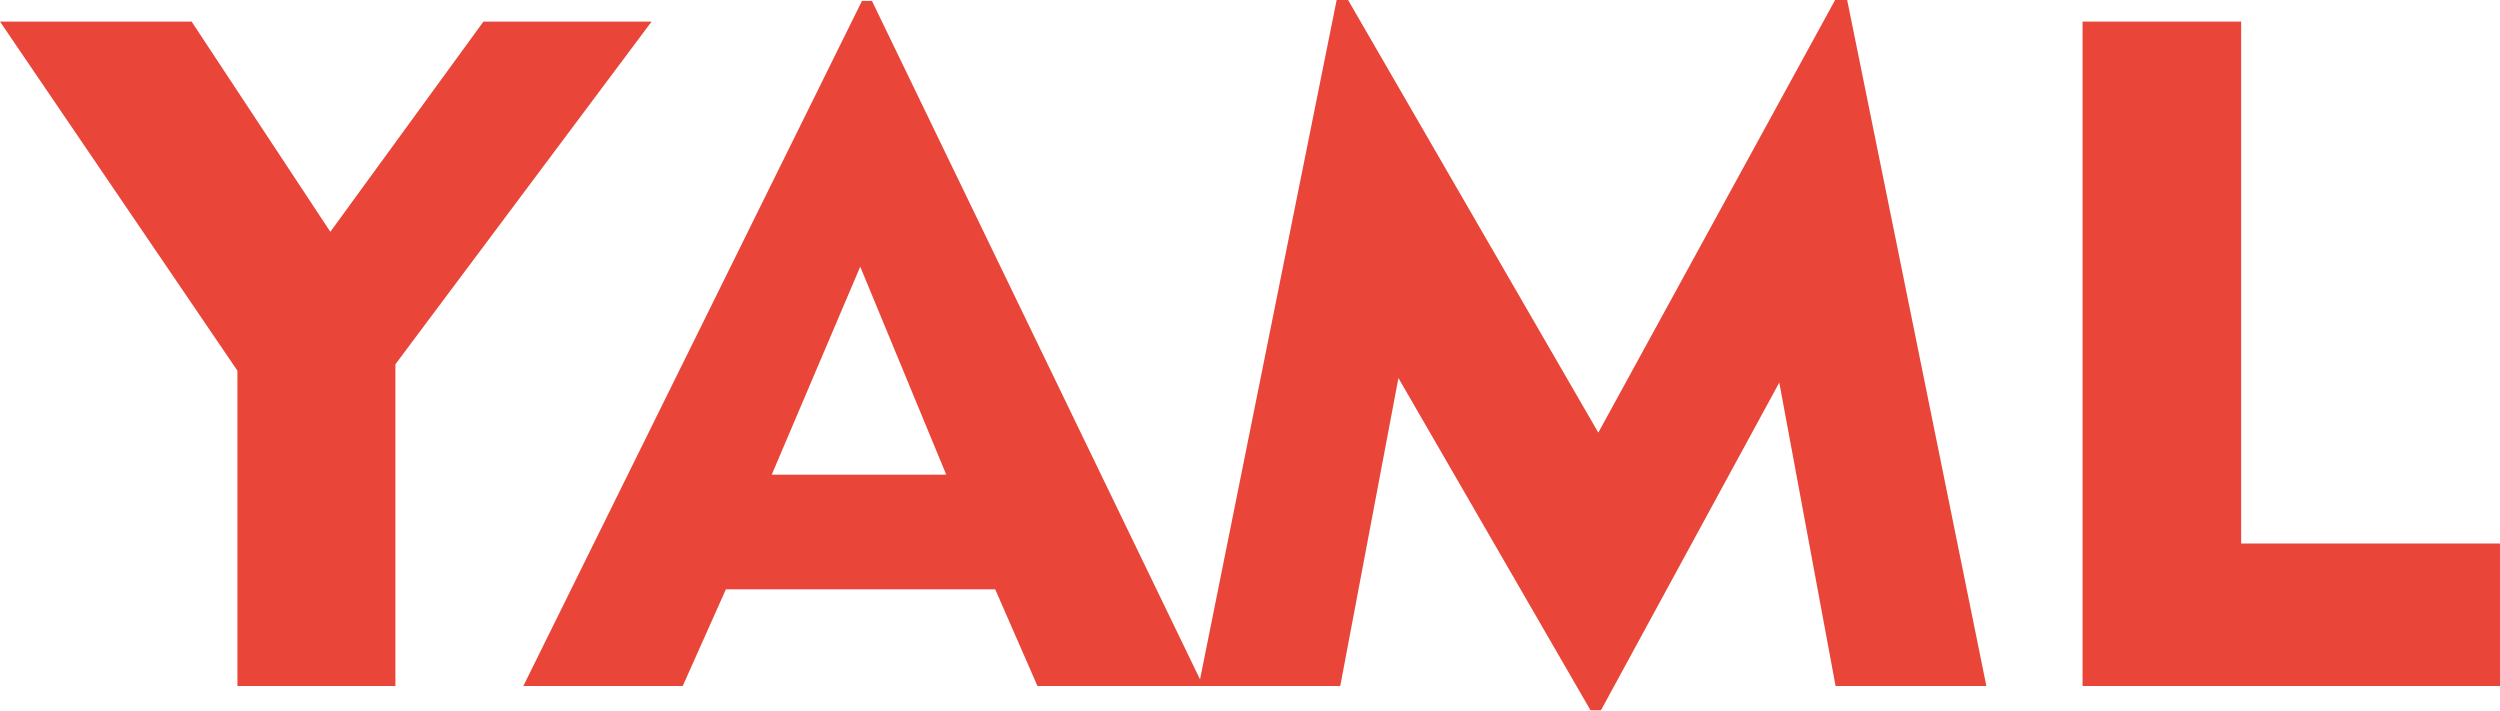
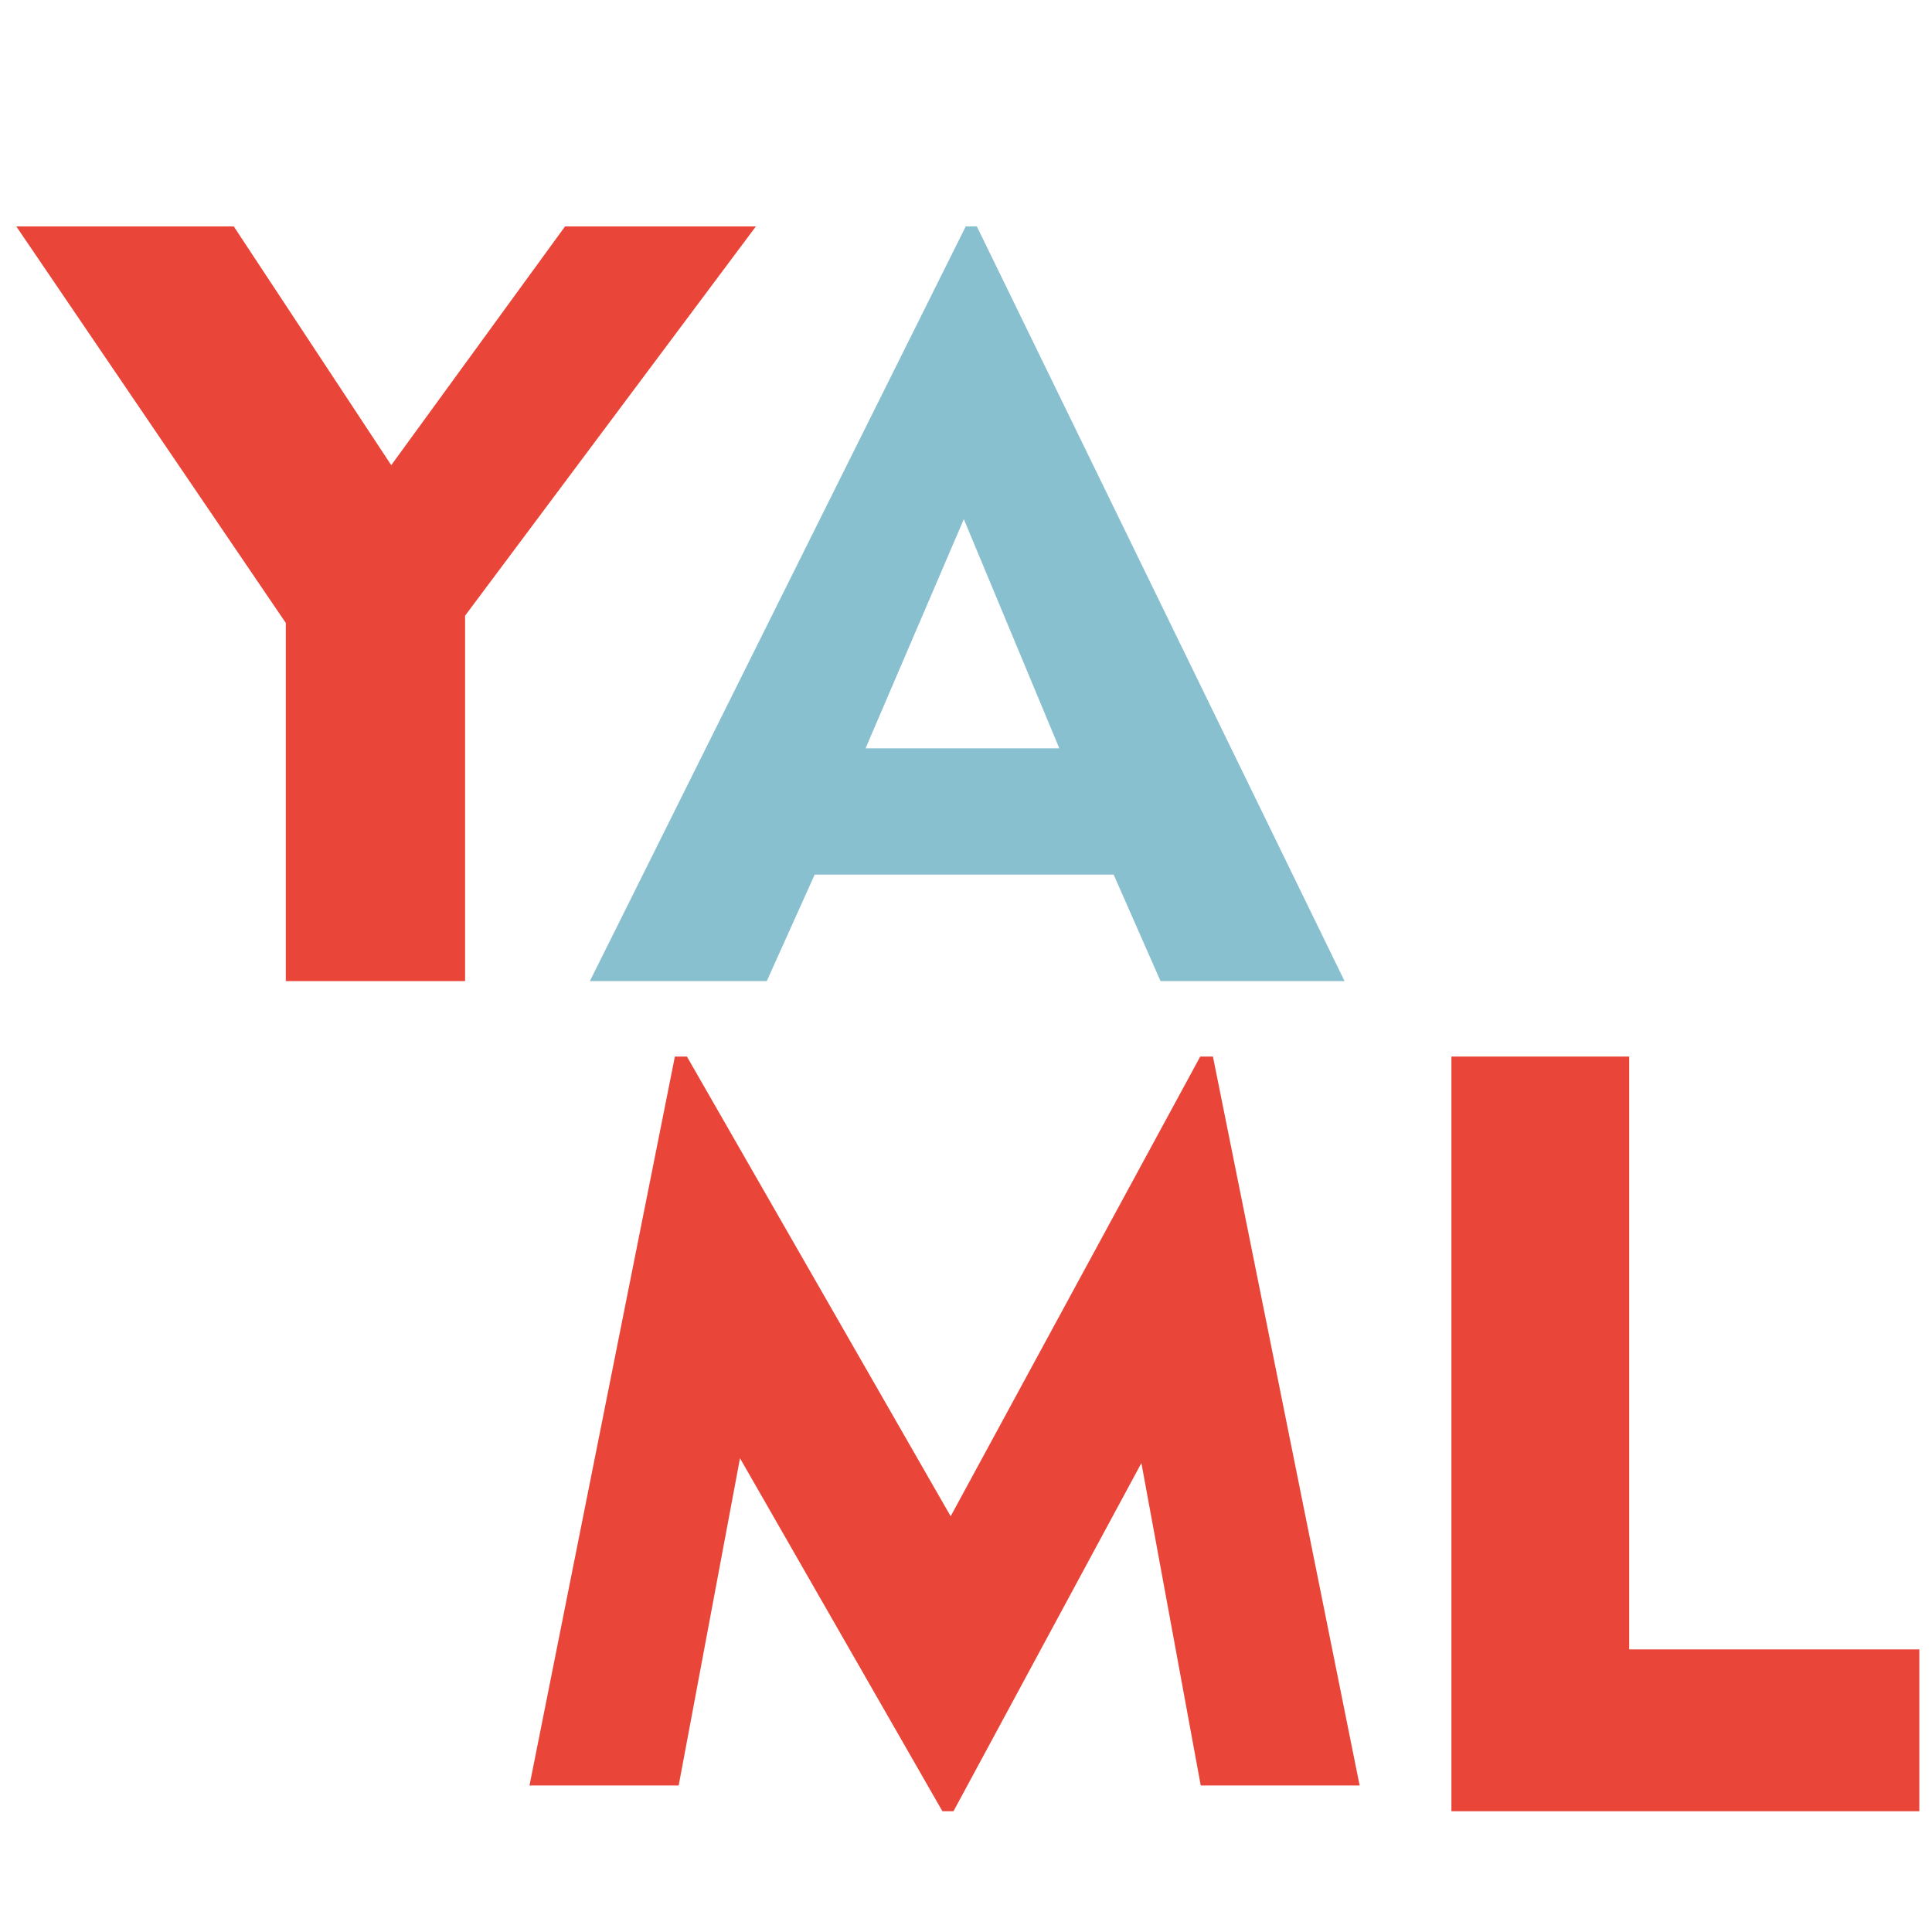
- <svg xmlns="http://www.w3.org/2000/svg" viewBox="0 0 159.84 45.41">
-   <g fill="#e94539">
-     <path class="cls-1" d="M15.18,43.86V23.7L0,1.38H12.25l8.87,13.44L30.91,1.38H41.66L25.28,23.29V43.86Z" />
-     <path class="cls-1" d="M33.46,43.86,55.11.06h.64l21.18,43.8H66.33l-2.7-6.18H46.41l-2.76,6.18ZM49.34,30.35H60.5L55,17.05Z" />
-     <path class="cls-1" d="M76.64,43.86,85.46,0h.73l16,27.66L117.33,0h.77L127,43.86h-9.64l-3.6-19.4-11.4,20.95h-.67L89.41,24.17,85.69,43.86Z" />
-     <path class="cls-1" d="M133.15,43.86V1.38h10.14V34.75h16.55v9.11Z" />
-   </g>
+ <svg xmlns="http://www.w3.org/2000/svg" width="128" height="128" viewBox="0 0 128 128" fill="none">
+   <path d="M18.935 65V41.271L1.08 15H15.488L25.921 30.819L37.436 15H50.08L30.814 40.789V65H18.935Z" fill="#E94539" />
+   <path d="M39.08 65L63.982 15H64.718L89.08 65H76.888L73.782 57.945H53.975L50.801 65H39.08ZM57.346 49.578H70.182L63.856 34.395L57.346 49.578Z" fill="#88c0d0" />
+   <path d="M35.08 118.293L44.713 70H45.51L62.984 100.456L79.519 70H80.36L90.08 118.293H79.552L75.62 96.932L63.17 120H62.438L49.027 96.613L44.964 118.293H35.08Z" fill="#E94539" />
+   <path d="M96.16 120V70H107.938V109.277H127.16V120H96.16Z" fill="#E94539" />
</svg>
